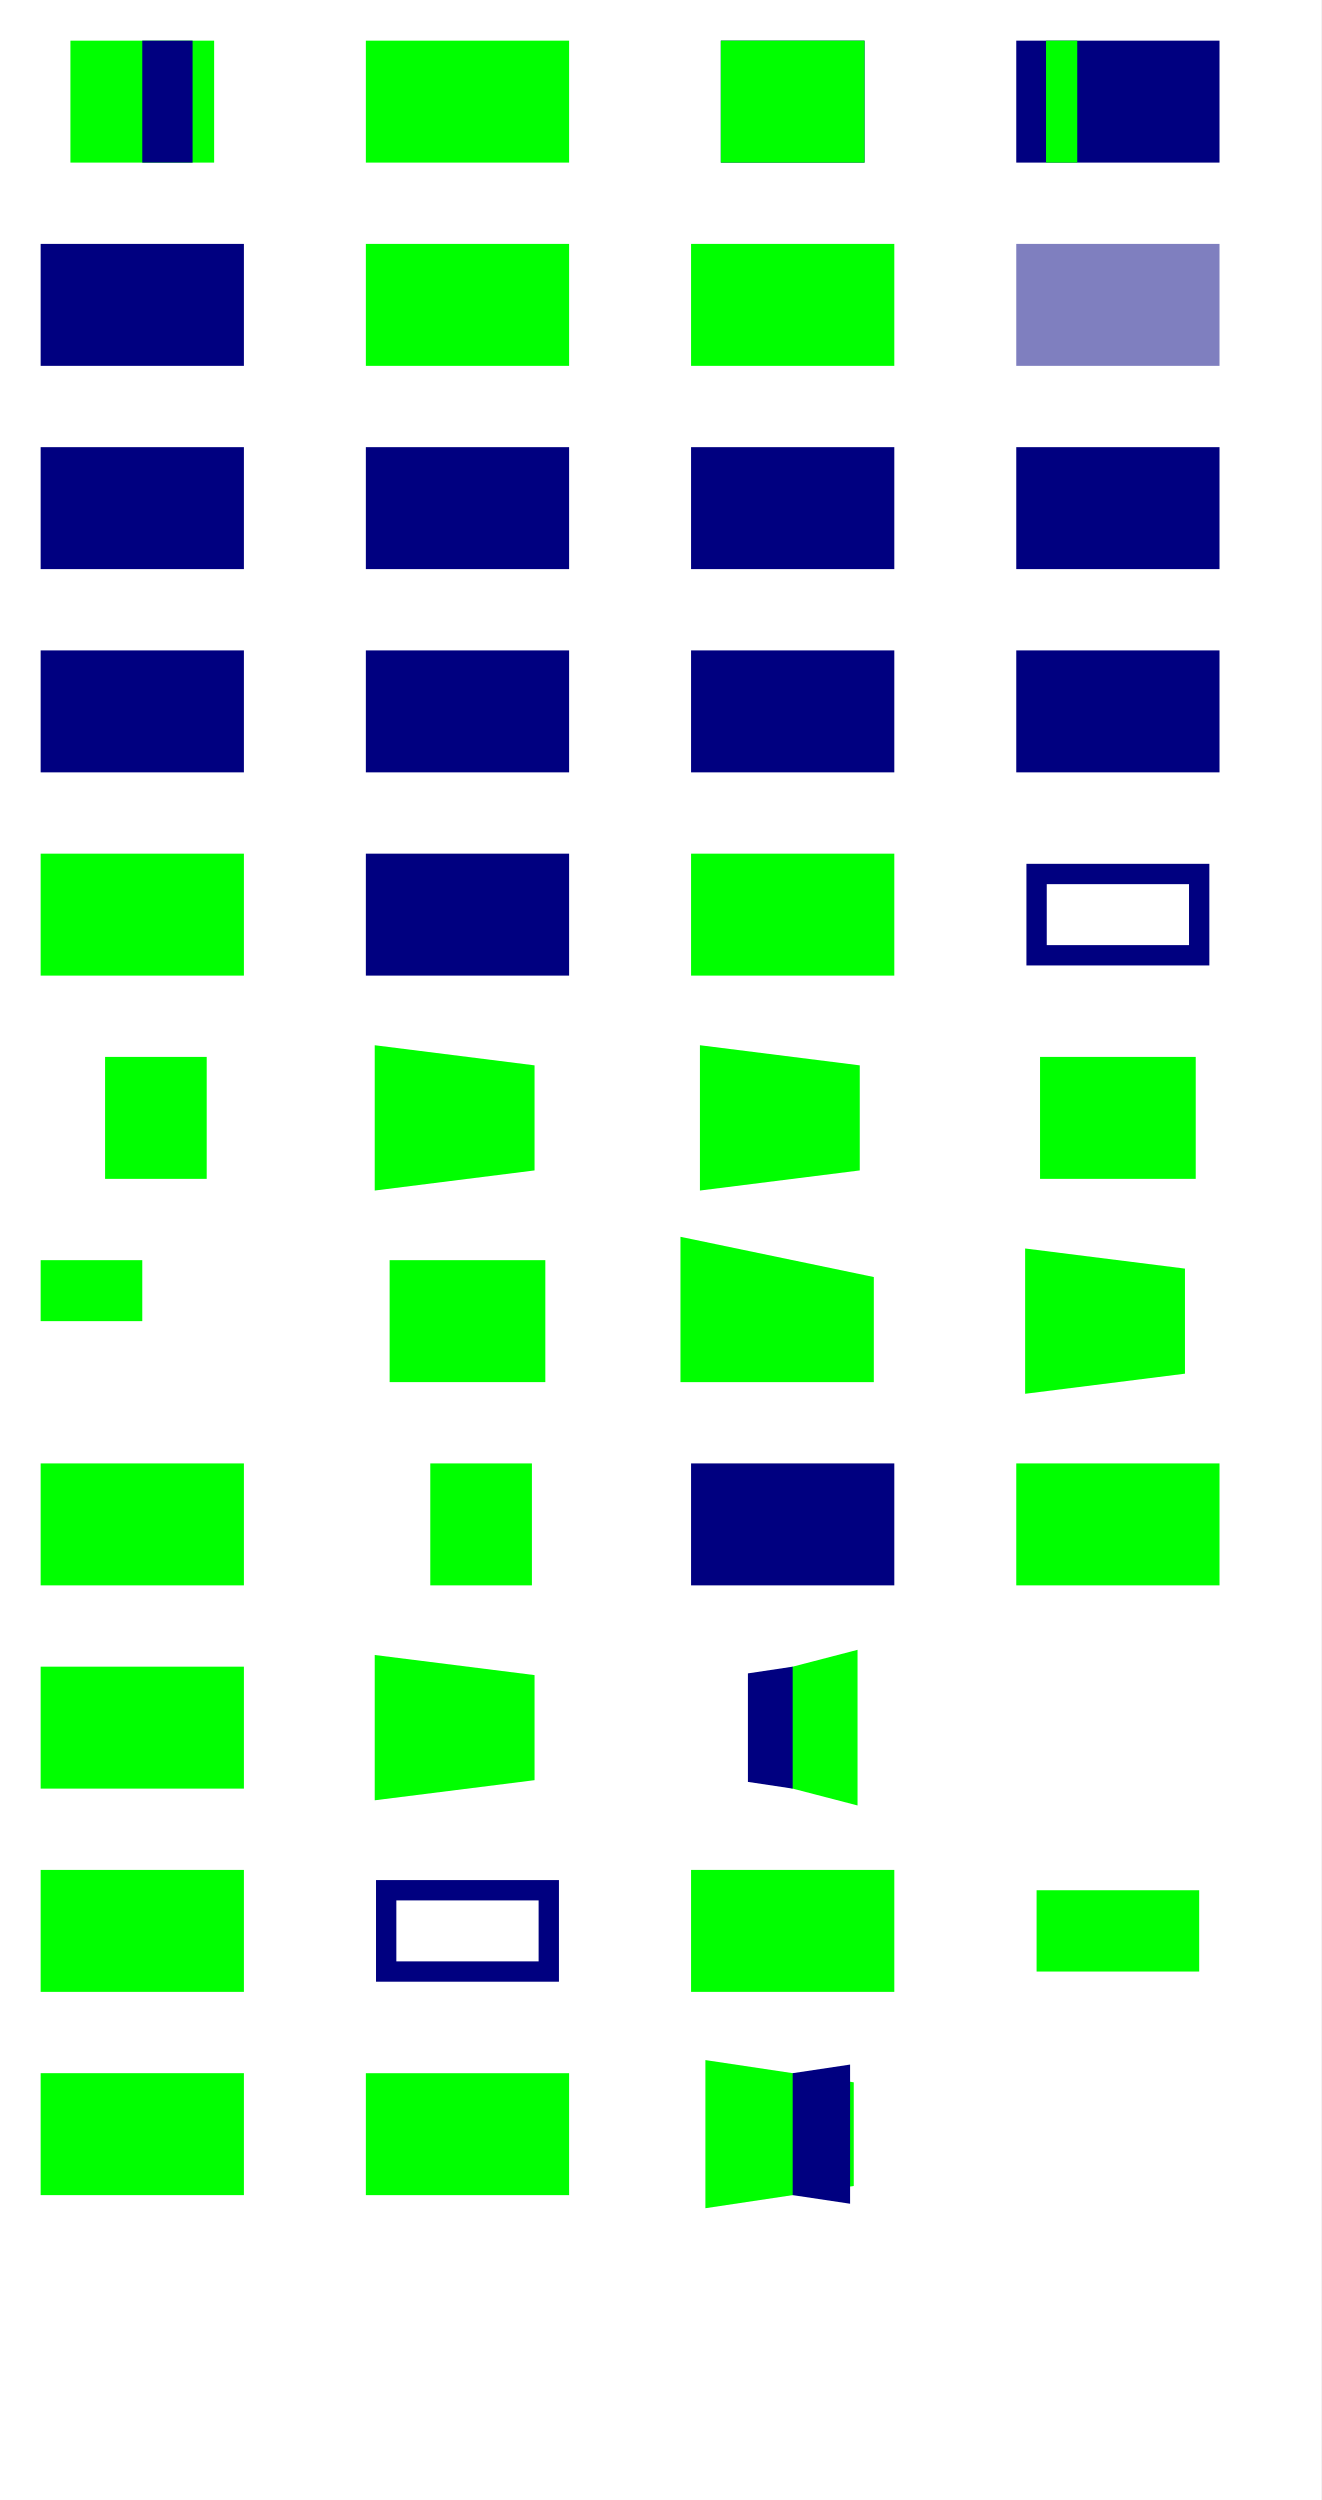
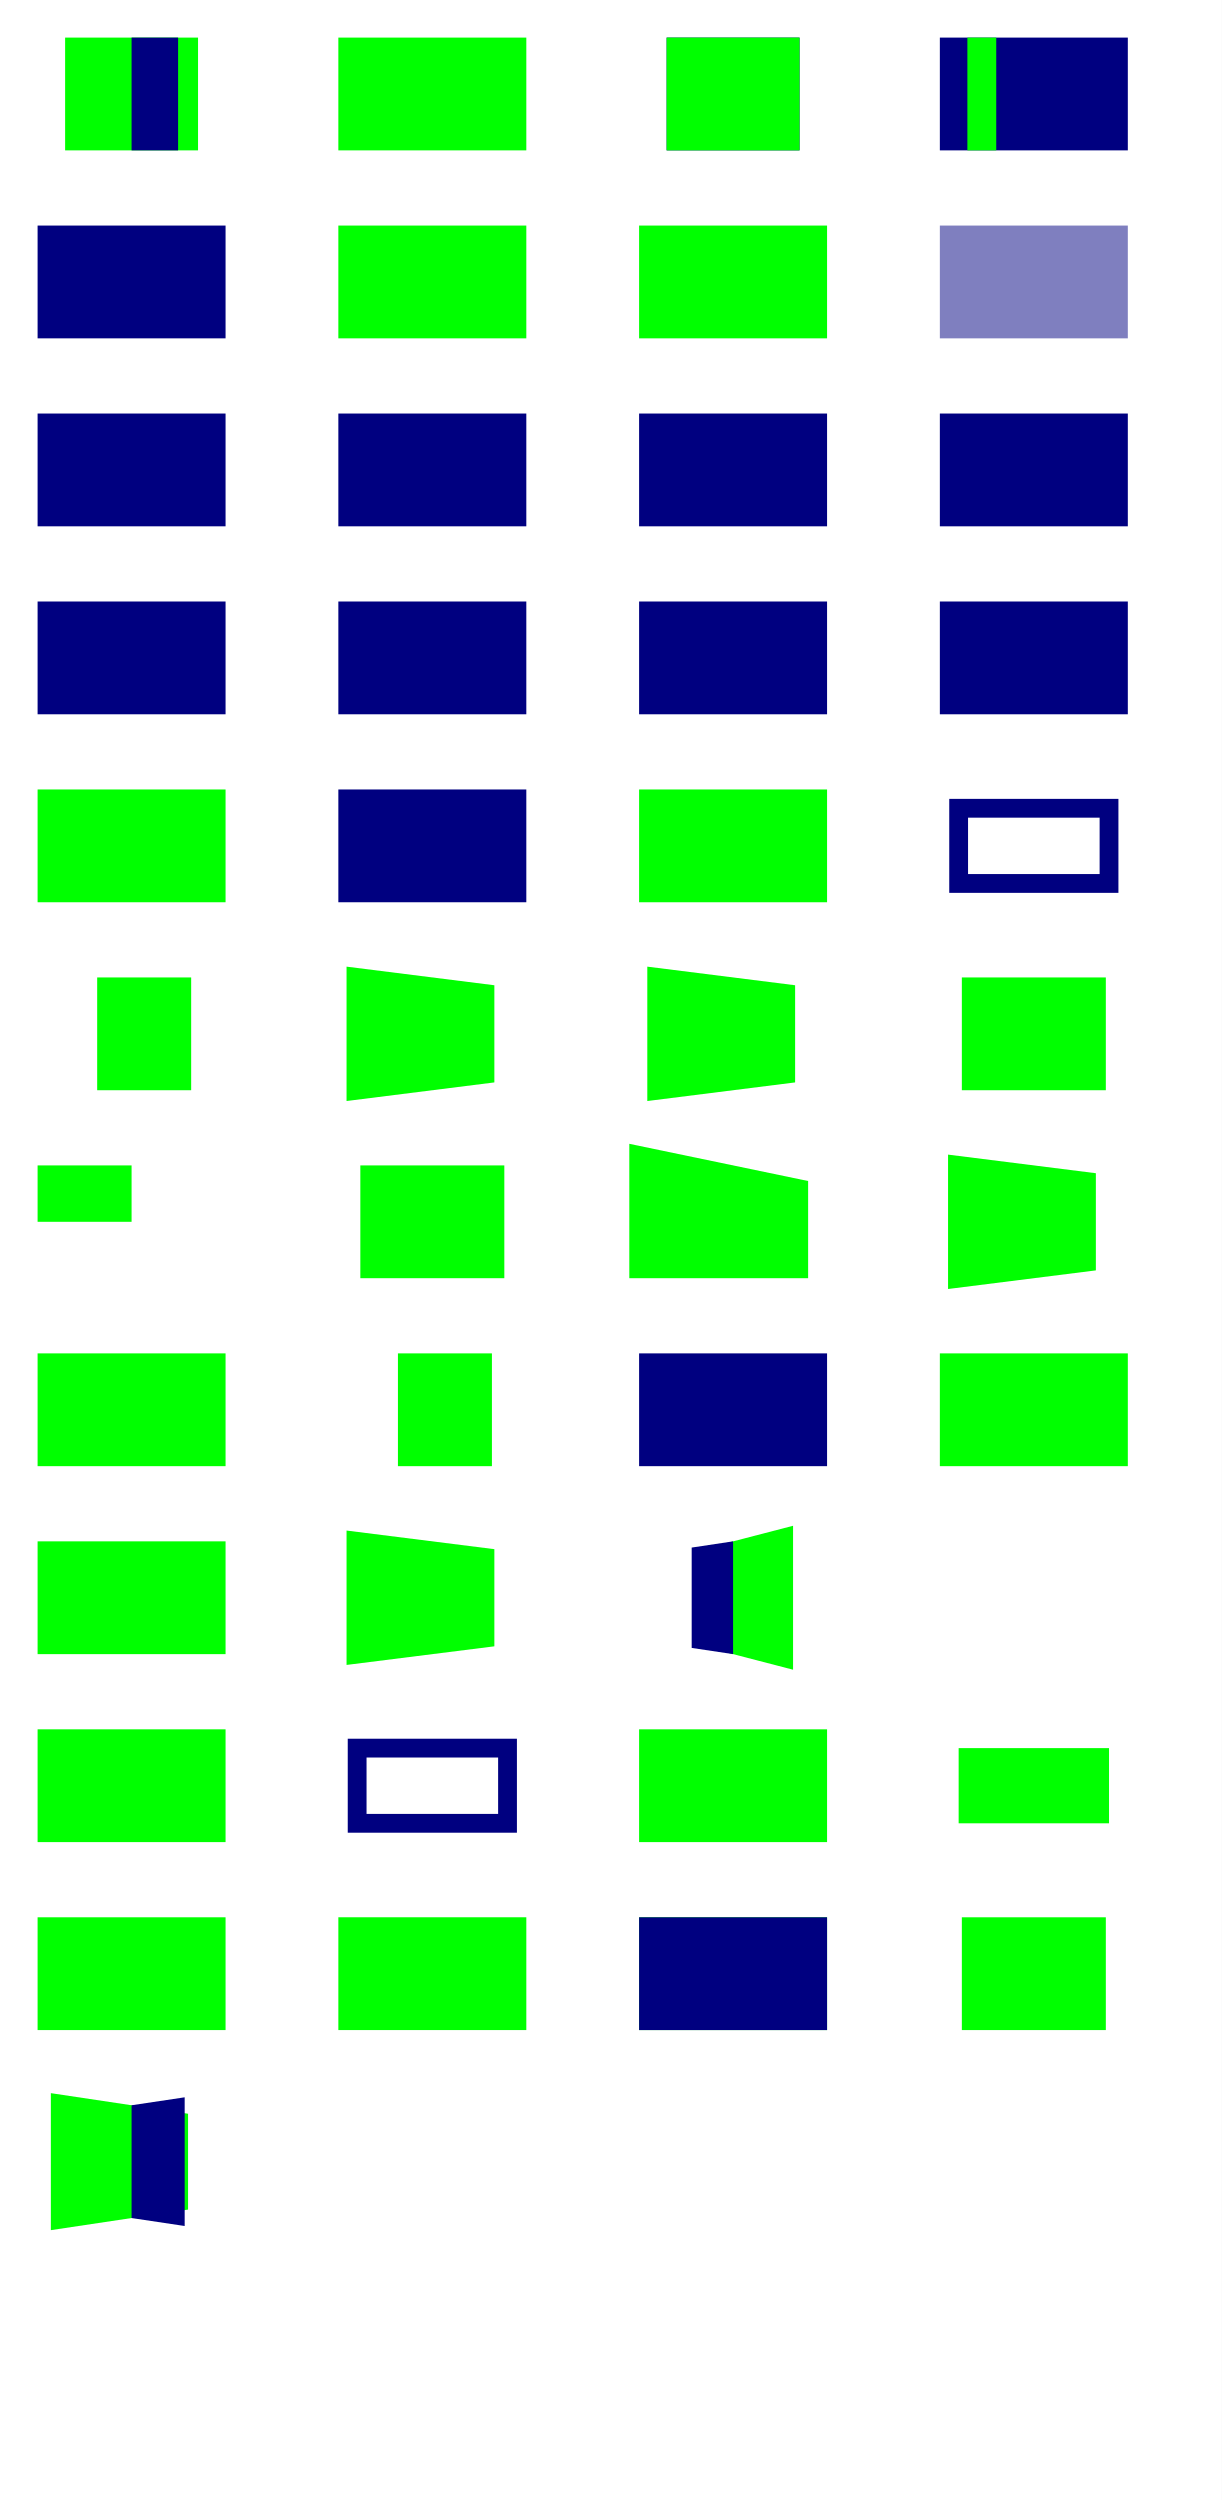
- <svg xmlns="http://www.w3.org/2000/svg" width="130" height="246">
-   <rect width="130" height="246" fill="white" />
+ <svg xmlns="http://www.w3.org/2000/svg" width="130" height="266">
+   <rect width="130" height="266" fill="white" />
  <g id="intersect" data-box="1 1 30 18">
    <g transform="translate(4 4)">
      <path fill="lime" d="M2.929 0 17.071 0 17.071 12 2.929 12Z" />
      <path fill="navy" d="M10 0 14.95 0 14.95 12 10 12Z" />
    </g>
  </g>
  <g id="order-by-z" data-box="33 1 30 18">
    <g transform="translate(36 4)">
      <rect x="0" y="0" width="20" height="12" fill="lime" style="" />
    </g>
  </g>
  <g id="coplanar-order" data-box="65 1 30 18">
    <g transform="translate(68 4)">
      <path fill="navy" d="M2.929 0 17.071 0 17.071 12 2.929 12Z" />
      <path fill="lime" d="M2.929 0 17.071 0 17.071 12 2.929 12Z" />
    </g>
  </g>
  <g id="extends" data-box="97 1 30 18">
    <g transform="translate(100 4)">
      <rect x="0" y="0" width="20" height="12" fill="navy" style="" />
      <path fill="lime" d="M2.929 0 6 0 6 12 2.929 12Z" />
    </g>
  </g>
  <g id="flat-child" data-box="1 21 30 18">
    <g transform="translate(4 24)">
      <rect x="0" y="0" width="20" height="12" fill="navy" style="" />
    </g>
  </g>
  <g id="backface-accumulated" data-box="33 21 30 18">
    <g transform="translate(36 24)">
      <rect x="0" y="0" width="20" height="12" fill="lime" style="" />
    </g>
  </g>
  <g id="backface-hidden" data-box="65 21 30 18">
    <g transform="translate(68 24)">
      <rect x="0" y="0" width="20" height="12" fill="lime" style="" />
    </g>
  </g>
  <g id="grouping-opacity" data-box="97 21 30 18">
    <g transform="translate(100 24)">
      <g opacity=".5">
        <rect x="0" y="0" width="20" height="12" fill="navy" style="" />
      </g>
    </g>
  </g>
  <g id="grouping-isolation" data-box="1 41 30 18">
    <g transform="translate(4 44)">
      <rect x="0" y="0" width="20" height="12" fill="navy" style="" />
    </g>
  </g>
  <g id="grouping-filter" data-box="33 41 30 18">
    <g transform="translate(36 44)">
      <rect x="0" y="0" width="20" height="12" fill="navy" style="" />
    </g>
  </g>
  <g id="grouping-clip-path" data-box="65 41 30 18">
    <g transform="translate(68 44)">
      <rect x="0" y="0" width="20" height="12" fill="navy" style="" />
    </g>
  </g>
  <g id="grouping-clip-path-url" data-box="97 41 30 18">
    <g transform="translate(100 44)">
      <rect x="0" y="0" width="20" height="12" fill="navy" style="" />
    </g>
  </g>
  <g id="grouping-clip" data-box="1 61 30 18">
    <g transform="translate(4 64)">
      <rect x="0" y="0" width="20" height="12" fill="navy" style="" />
    </g>
  </g>
  <g id="grouping-mask" data-box="33 61 30 18">
    <g transform="translate(36 64)">
      <rect x="0" y="0" width="20" height="12" fill="navy" style="" />
    </g>
  </g>
  <g id="grouping-mask-border" data-box="65 61 30 18">
    <g transform="translate(68 64)">
      <rect x="0" y="0" width="20" height="12" fill="navy" style="mask-border-source: linear-gradient(white, white); mask-border-slice: 0 fill; mask-border-width: 0" />
    </g>
  </g>
  <g id="grouping-blend" data-box="97 61 30 18">
    <g transform="translate(100 64)">
      <rect x="0" y="0" width="20" height="12" fill="navy" style="" />
    </g>
  </g>
  <g id="mask-none" data-box="1 81 30 18">
    <g transform="translate(4 84)">
      <rect x="0" y="0" width="20" height="12" fill="lime" style="" />
    </g>
  </g>
  <g id="viewport-hidden" data-box="33 81 30 18">
    <g transform="translate(36 84)">
      <rect x="0" y="0" width="20" height="12" fill="navy" style="" />
    </g>
  </g>
  <g id="viewport-visible" data-box="65 81 30 18">
    <g transform="translate(68 84)">
      <rect x="0" y="0" width="20" height="12" fill="lime" style="" />
    </g>
  </g>
  <g id="vector-effect" data-box="97 81 30 18">
    <g transform="translate(100 84)">
      <rect x="2" y="2" width="16" height="8" fill="none" stroke="navy" stroke-width="2" />
    </g>
  </g>
  <g id="origin-z" data-box="1 101 30 18">
    <g transform="translate(4 104)">
      <path fill="lime" d="M6.34 0 16.34 0 16.34 12 6.34 12Z" />
    </g>
  </g>
  <g id="perspective-property" data-box="33 101 30 18" data-tolerance="24">
    <g transform="translate(36 104)">
      <path fill="lime" d="M0.873 -1.149 16.6 0.831 16.6 11.169 0.873 13.149Z" />
    </g>
  </g>
  <g id="perspective-origin-default" data-box="65 101 30 18" data-tolerance="24">
    <g transform="translate(68 104)">
      <path fill="lime" d="M0.873 -1.149 16.6 0.831 16.6 11.169 0.873 13.149Z" />
    </g>
  </g>
  <g id="perspective-none" data-box="97 101 30 18">
    <g transform="translate(100 104)">
      <path fill="lime" d="M2.34 0 17.66 0 17.66 12 2.34 12Z" />
    </g>
  </g>
  <g id="perspective-below-px" data-box="1 121 30 18">
    <g transform="translate(4 124)">
      <path fill="lime" d="M0 0 10 0 10 6 0 6Z" />
    </g>
  </g>
  <g id="perspective-children-only" data-box="33 121 30 18">
    <g transform="translate(36 124)">
      <path fill="lime" d="M2.34 0 17.66 0 17.66 12 2.34 12Z" />
    </g>
  </g>
  <g id="perspective-origin-keywords" data-box="65 121 30 18" data-tolerance="48">
    <g transform="translate(68 124)">
      <path fill="lime" d="M-1.042 -2.298 17.984 1.661 17.984 12 -1.042 12Z" />
    </g>
  </g>
  <g id="perspective-invalid" data-box="97 121 30 18" data-tolerance="24">
    <g transform="translate(100 124)">
      <path fill="lime" d="M0.873 -1.149 16.6 0.831 16.6 11.169 0.873 13.149Z" />
    </g>
  </g>
  <g id="transform-style-invalid" data-box="1 141 30 18">
    <g transform="translate(4 144)">
      <rect x="0" y="0" width="20" height="12" fill="lime" style="" />
    </g>
  </g>
  <g id="origin-z-invalid" data-box="33 141 30 18">
    <g transform="translate(36 144)">
      <path fill="lime" d="M6.34 0 16.34 0 16.34 12 6.34 12Z" />
    </g>
  </g>
  <g id="pattern-flattens" data-box="65 141 30 18">
    <g transform="translate(68 144)">
      <rect x="0" y="0" width="20" height="12" fill="navy" style="" />
    </g>
  </g>
  <g id="backface-participant-hidden" data-box="97 141 30 18">
    <g transform="translate(100 144)">
      <rect x="0" y="0" width="20" height="12" fill="lime" style="" />
    </g>
  </g>
  <g id="backface-participant-shown" data-box="1 161 30 18">
    <g transform="translate(4 164)">
      <rect x="0" y="0" width="20" height="12" fill="lime" style="" />
    </g>
  </g>
  <g id="perspective-through-participant" data-box="33 161 30 18" data-tolerance="24">
    <g transform="translate(36 164)">
      <path fill="lime" d="M0.873 -1.149 16.6 0.831 16.6 11.169 0.873 13.149Z" />
    </g>
  </g>
  <g id="intersect-back-facing" data-box="65 161 30 18" data-tolerance="40">
    <g transform="translate(68 164)">
      <path fill="lime" d="M16.382 -1.658 5.89 1.068 5.89 10.932 16.382 13.658Z" />
      <path fill="navy" d="M5.595 0.661 10 0 10 12 5.595 11.339Z" />
    </g>
  </g>
  <g id="behind-eye" data-box="97 161 30 18">
    <g transform="translate(100 164)" />
  </g>
  <g id="use-context" data-box="1 181 30 18">
    <g transform="translate(4 184)">
      <rect x="0" y="0" width="20" height="12" fill="lime" style="" />
    </g>
  </g>
  <g id="shape-context" data-box="33 181 30 18">
    <g transform="translate(36 184)">
      <rect x="2" y="2" width="16" height="8" fill="none" stroke="navy" stroke-width="2" />
    </g>
  </g>
  <g id="mask-flattens" data-box="65 181 30 18">
    <g transform="translate(68 184)">
      <rect x="0" y="0" width="20" height="12" fill="lime" style="" />
    </g>
  </g>
  <g id="clip-path-flattens" data-box="97 181 30 18">
    <g transform="translate(100 184)">
      <rect x="2" y="2" width="16" height="8" fill="lime" style="" />
    </g>
  </g>
  <g id="plane-no-area" data-box="1 201 30 18">
    <g transform="translate(4 204)">
      <rect x="0" y="0" width="20" height="12" fill="lime" style="" />
    </g>
  </g>
  <g id="partly-behind" data-box="33 201 30 18" data-tolerance="64">
    <g transform="translate(36 204)">
      <svg width="20" height="12">
        <path fill="lime" d="M0 0 20 0 100010 35261.87 -99990 35261.87Z" />
      </svg>
    </g>
  </g>
-   <g id="perspective-in-context" data-box="65 201 30 18" data-tolerance="24">
+   <g id="attribute-transform-style" data-box="65 201 30 18">
    <g transform="translate(68 204)">
+       <rect x="0" y="0" width="20" height="12" fill="lime" style="" />
+       <rect x="0" y="0" width="20" height="12" fill="navy" style="" />
+     </g>
+   </g>
+   <g id="attribute-perspective" data-box="97 201 30 18">
+     <g transform="translate(100 204)">
+       <path fill="lime" d="M2.34 0 17.66 0 17.66 12 2.34 12Z" />
+     </g>
+   </g>
+   <g id="perspective-in-context" data-box="1 221 30 18" data-tolerance="24">
+     <g transform="translate(4 224)">
      <path fill="lime" d="M1.411 -1.288 16.009 0.901 16.009 11.099 1.411 13.288Z" />
      <path fill="navy" d="M10 0 15.649 -0.847 15.649 12.847 10 12Z" />
    </g>
  </g>
</svg>
